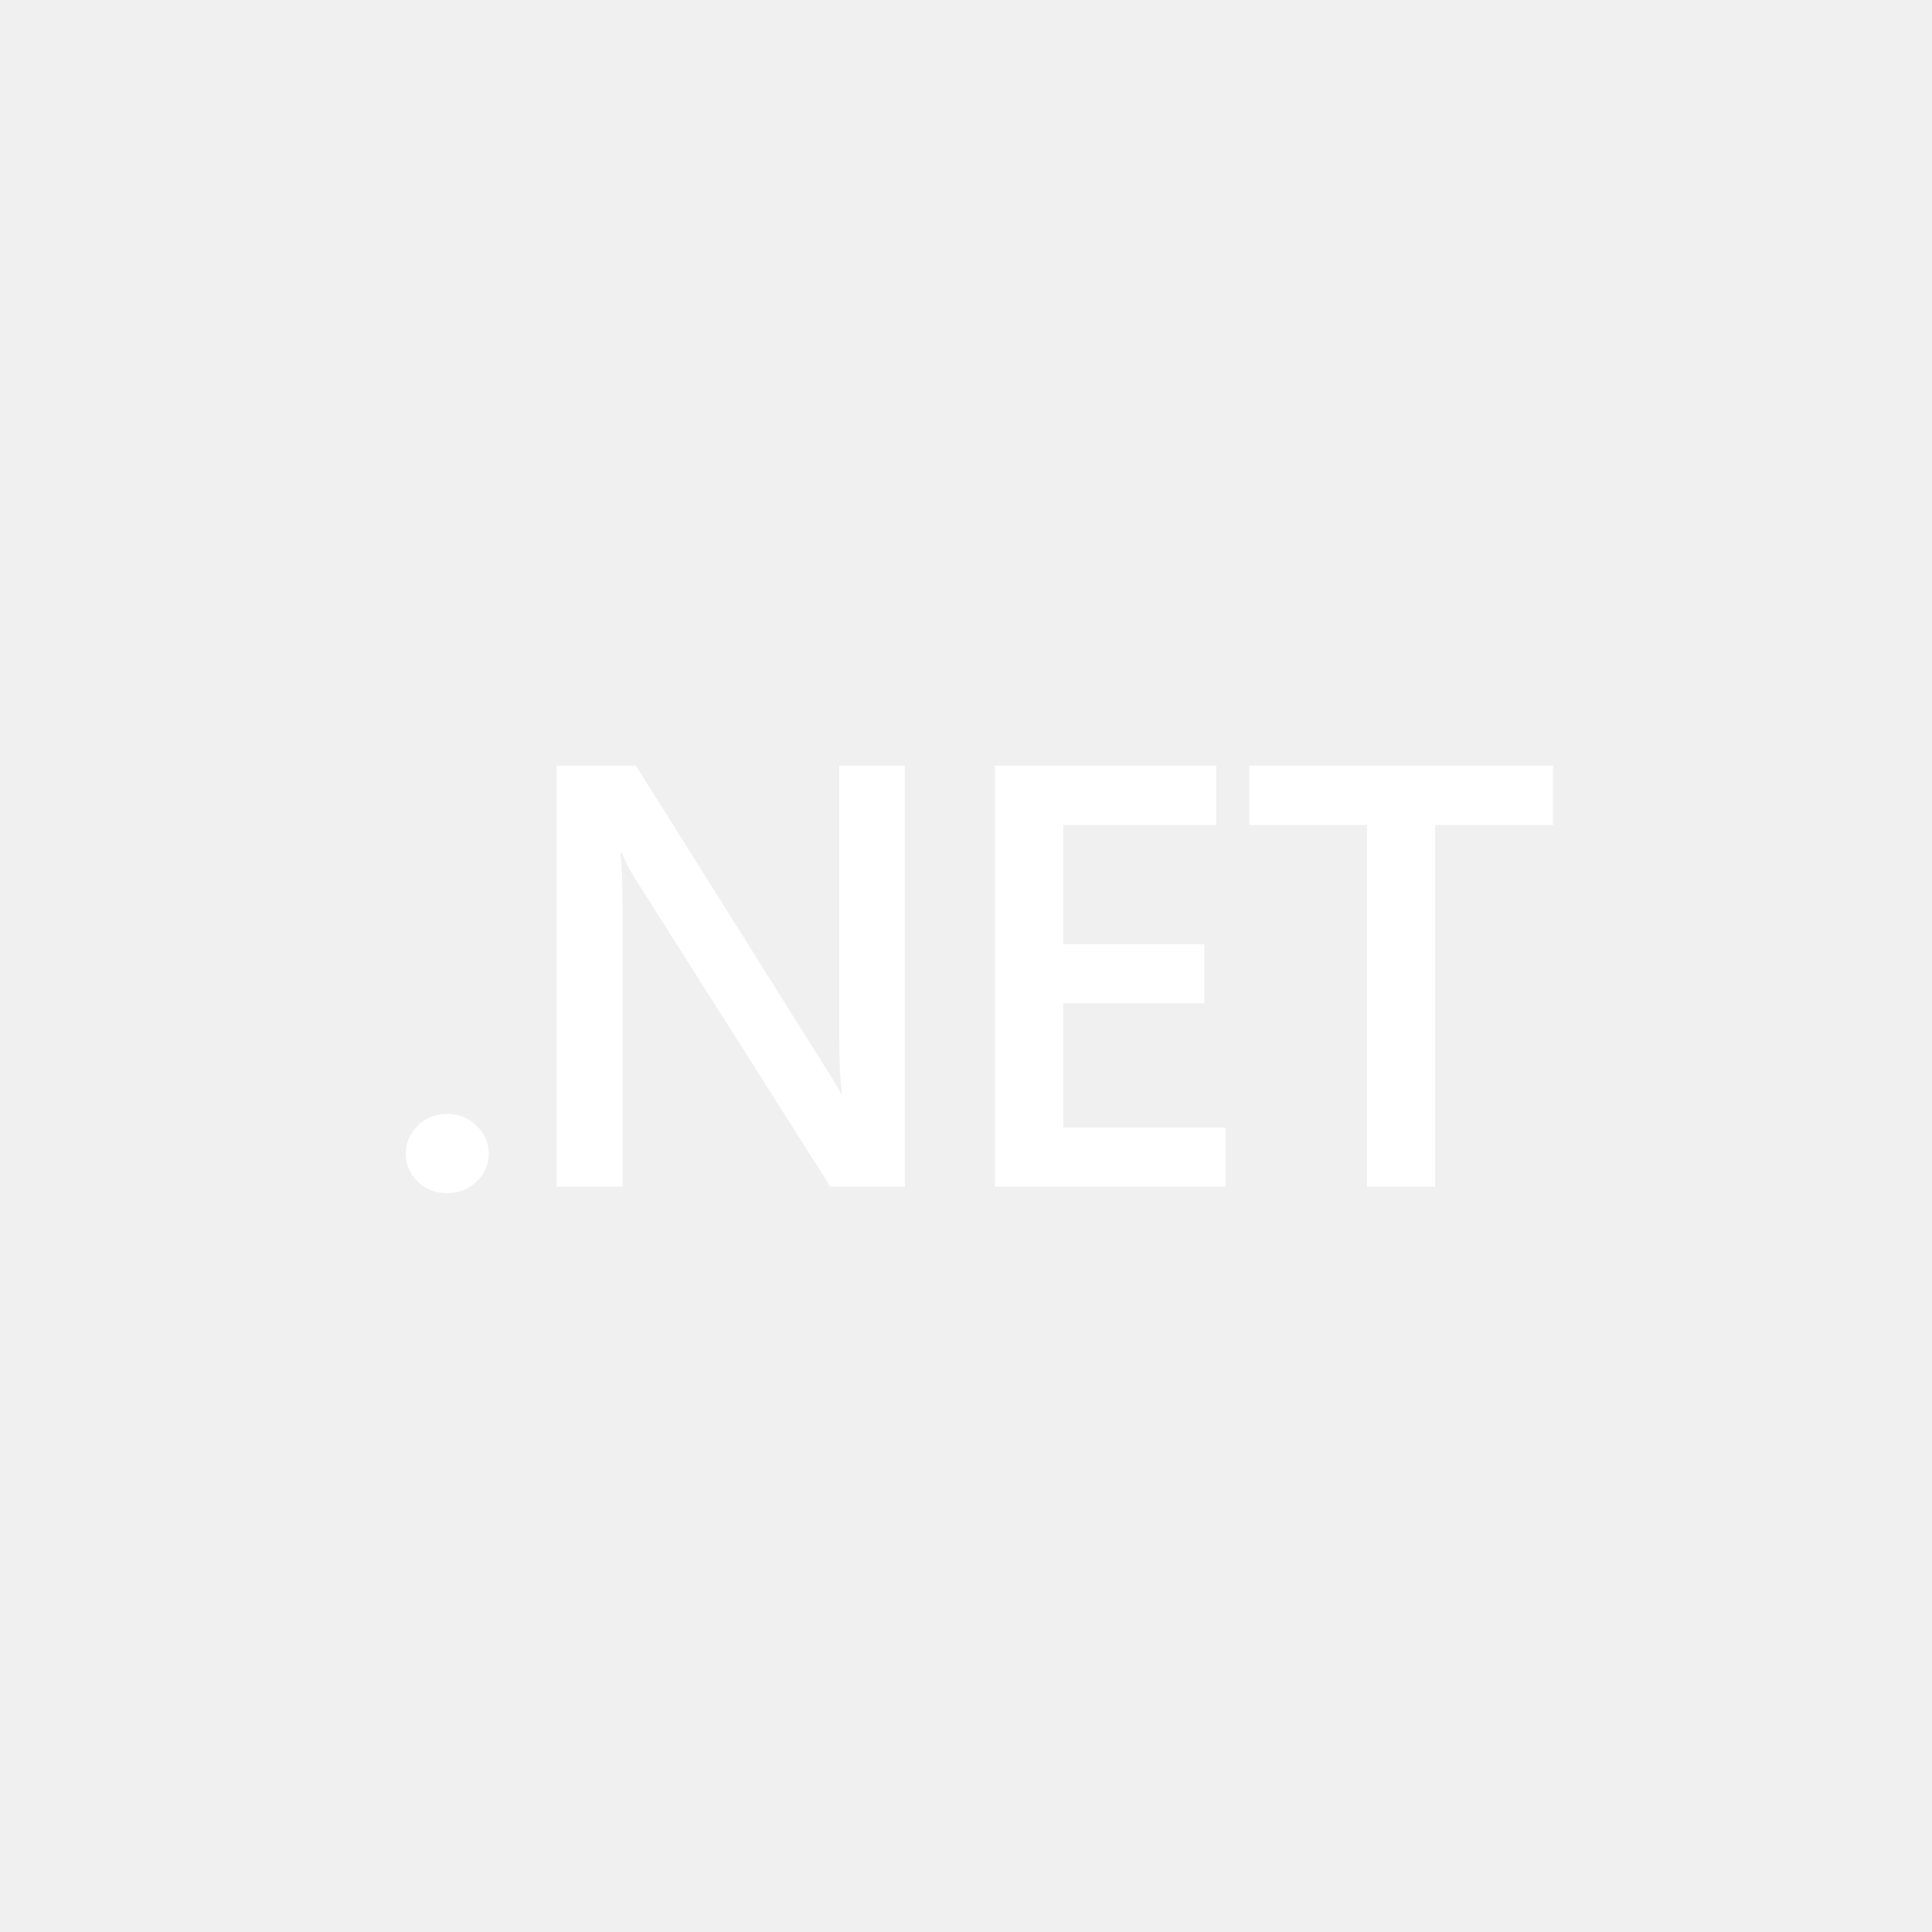
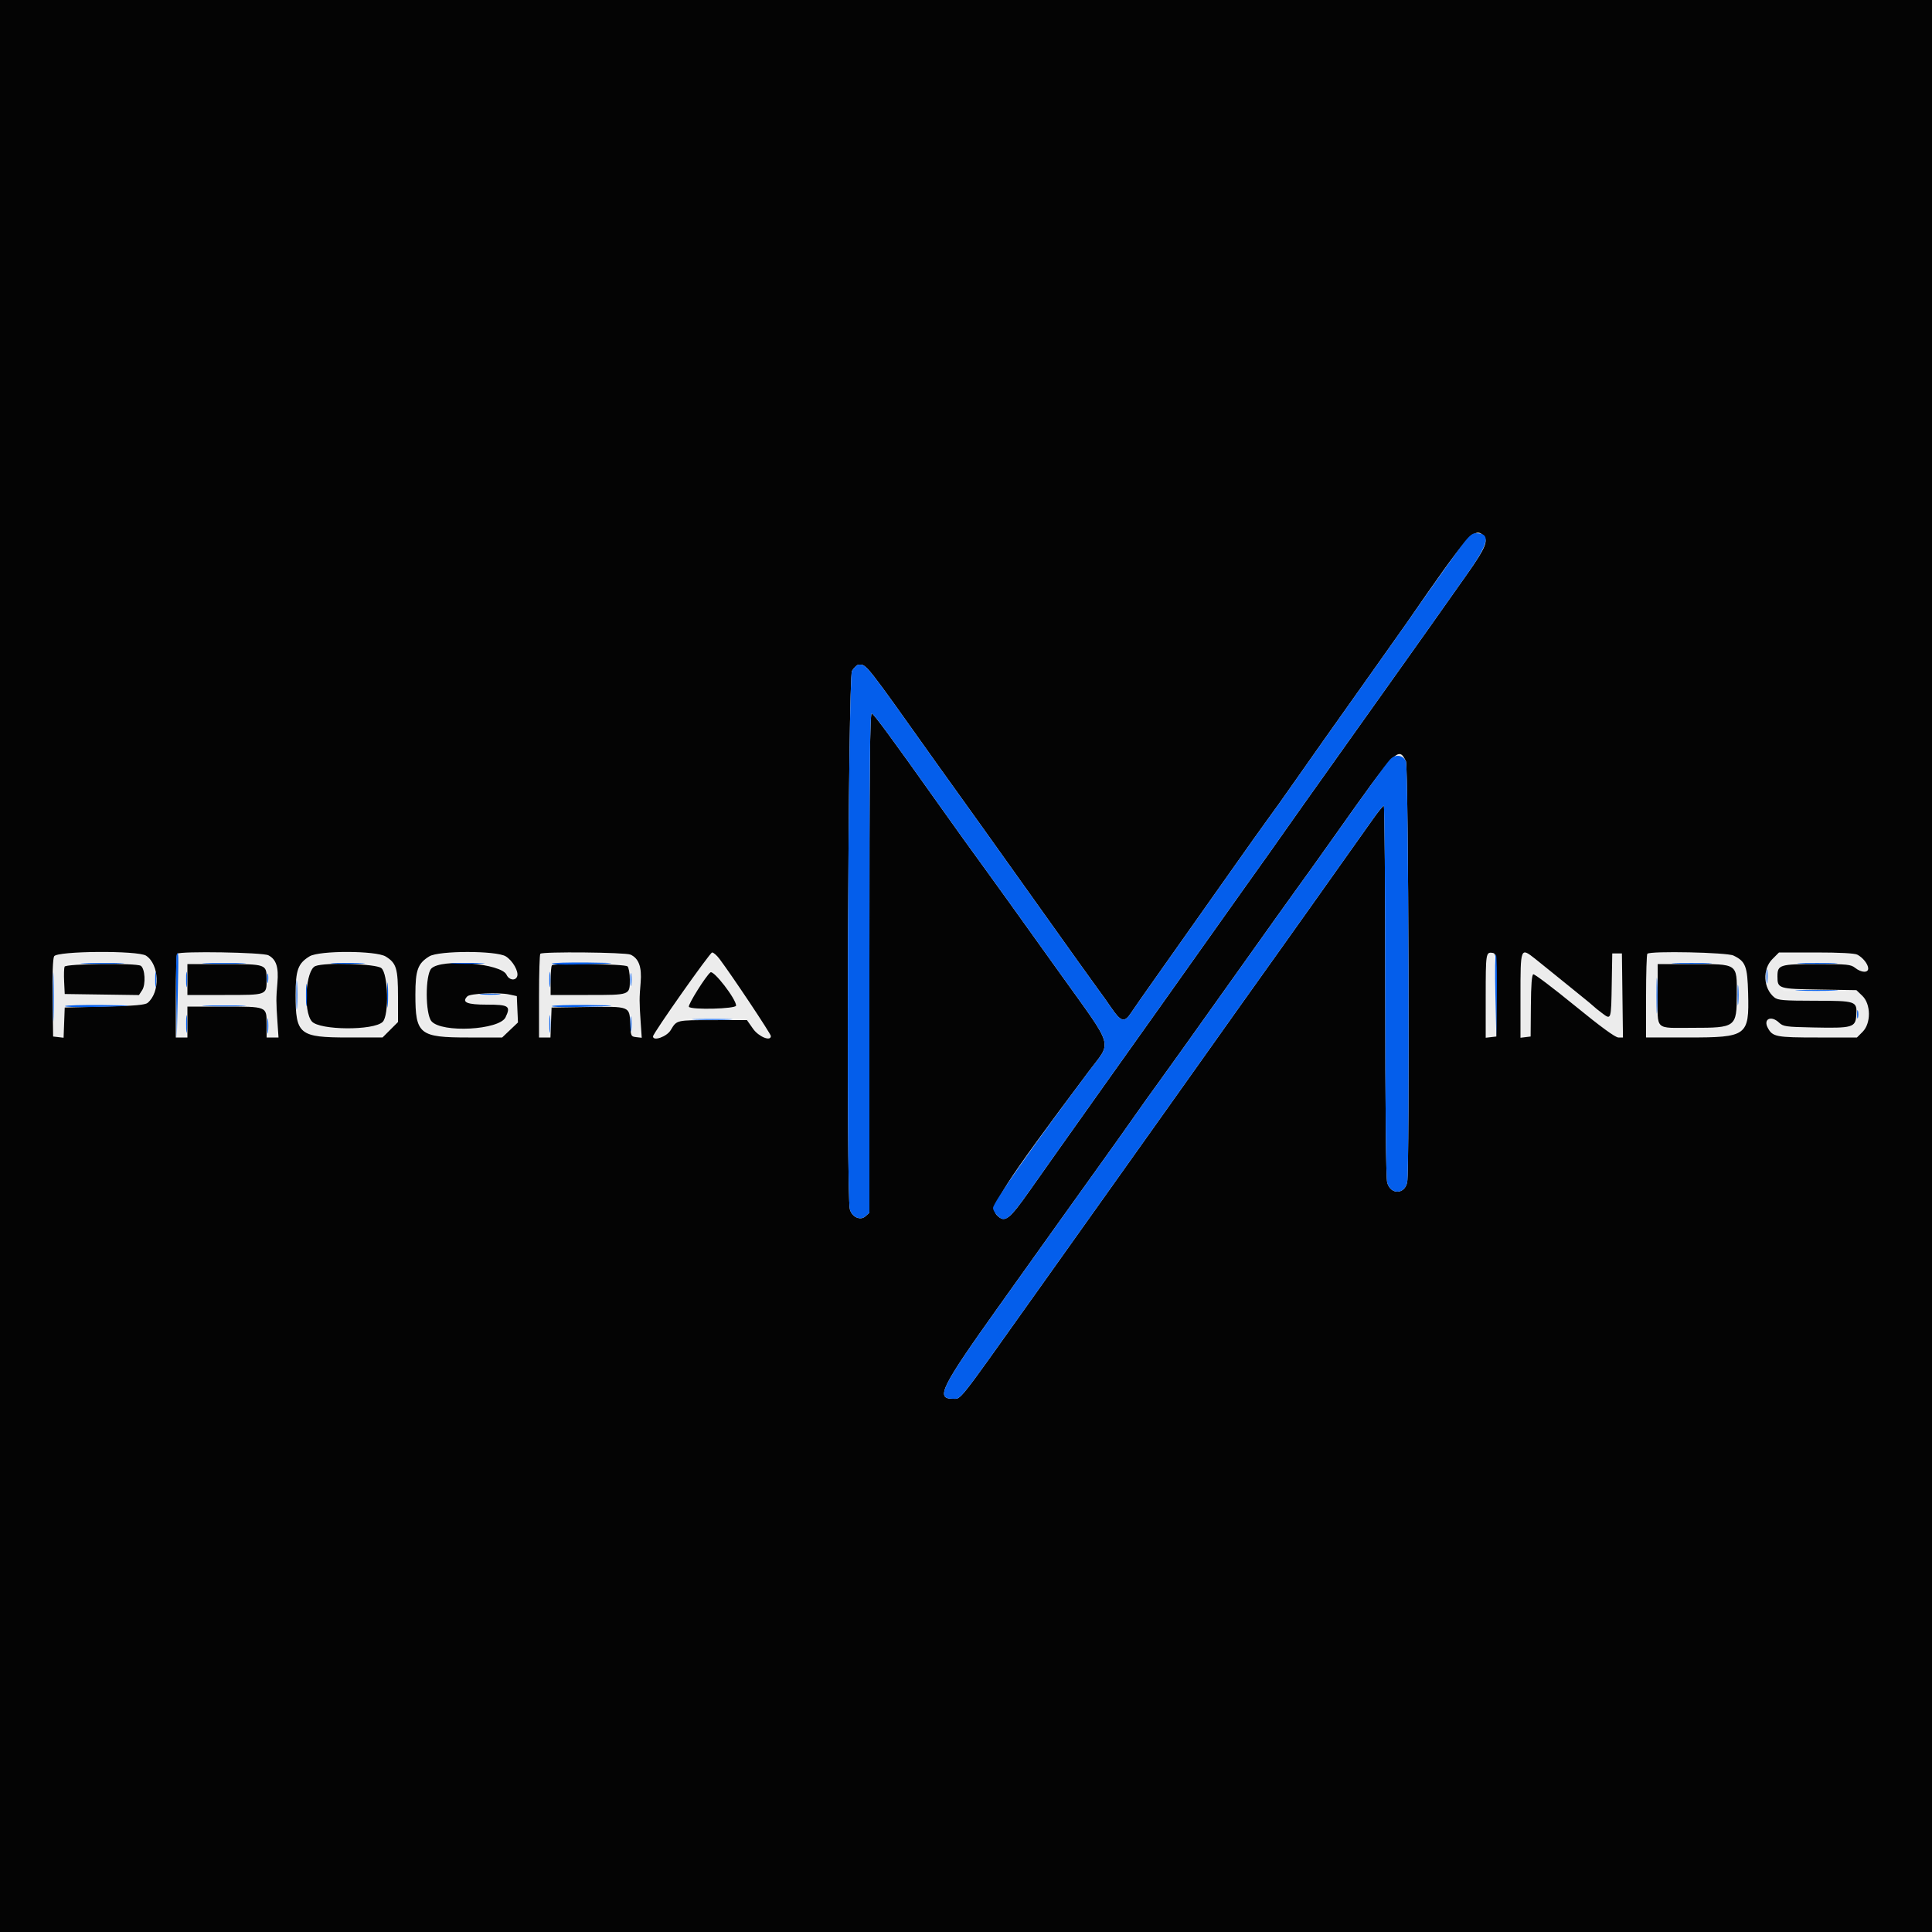
- <svg xmlns="http://www.w3.org/2000/svg" width="456" height="456" viewBox="0 0 456 456" version="1.1" xml:space="preserve" style="fill-rule:evenodd;clip-rule:evenodd;stroke-linejoin:round;stroke-miterlimit:2;">
-   <path d="m 105.5,281.609 c -2.703,0 -5.001,-0.9 -6.893,-2.702 -1.892,-1.848 -2.838,-4.042 -2.838,-6.582 0,-2.587 0.946,-4.804 2.838,-6.652 1.892,-1.848 4.19,-2.772 6.893,-2.772 2.748,0 5.068,0.924 6.96,2.772 1.937,1.848 2.906,4.064 2.906,6.652 0,2.54 -0.968,4.734 -2.906,6.582 -1.892,1.802 -4.212,2.702 -6.96,2.702 z" style="fill:#ffffff;fill-rule:nonzero;stroke-width:0.838" />
-   <path d="M 213.561,280.084 H 195.99 L 149.7,207.054 c -1.171,-1.848 -2.14,-3.765 -2.906,-5.751 h -0.406 c 0.361,2.125 0.541,6.675 0.541,13.65 v 65.132 h -15.543 v -99.36 h 18.719 l 44.737,71.298 c 1.892,2.957 3.109,4.989 3.649,6.098 h 0.27 c -0.45,-2.632 -0.676,-7.09 -0.676,-13.373 v -64.023 h 15.476 z" style="fill:#ffffff;fill-rule:nonzero;stroke-width:0.838" />
-   <path d="m 289.251,280.084 h -54.401 v -99.36 h 52.238 v 13.997 h -36.154 v 28.131 h 33.316 v 13.927 h -33.316 v 29.378 h 38.316 z" style="fill:#ffffff;fill-rule:nonzero;stroke-width:0.838" />
-   <path d="M 366.565,194.721 H 338.722 v 85.363 h -16.084 v -85.363 h -27.775 v -13.997 h 71.701 z" style="fill:#ffffff;fill-rule:nonzero;stroke-width:0.838" />
+ <svg xmlns="http://www.w3.org/2000/svg" id="svg" version="1.1" width="400" height="400" viewBox="0, 0, 400,400">
+   <g id="svgg">
+     <path id="path0" d="M11.700 197.451 C 11.322 197.614,11.200 199.762,11.200 206.233 L 11.200 214.800 12.184 214.800 C 13.140 214.800,13.171 214.707,13.284 211.500 L 13.400 208.200 21.671 208.092 L 29.942 207.984 30.971 206.761 C 32.559 204.874,32.485 200.556,30.834 198.706 L 29.667 197.400 20.934 197.317 C 16.130 197.272,11.975 197.332,11.700 197.451 M37.067 197.467 C 36.282 198.251,36.792 214.800,37.600 214.800 C 38.319 214.800,38.400 214.533,38.400 212.174 C 38.400 207.841,38.103 208.000,46.195 208.000 C 55.362 208.000,55.583 208.110,55.595 212.700 C 55.600 214.672,55.661 214.800,56.600 214.800 C 57.782 214.800,58.093 210.353,57.050 208.356 C 56.590 207.474,56.591 207.109,57.053 206.010 C 58.400 202.805,57.389 198.772,54.986 197.768 C 53.561 197.173,37.629 196.904,37.067 197.467 M64.884 197.782 C 61.994 199.085,61.600 200.095,61.600 206.212 C 61.600 214.210,62.309 214.800,71.919 214.800 C 81.481 214.800,82.400 214.042,82.400 206.157 C 82.400 198.279,81.464 197.449,72.400 197.294 C 67.600 197.212,65.903 197.322,64.884 197.782 M89.903 197.769 C 85.069 199.495,84.263 210.858,88.759 213.885 C 90.663 215.166,102.596 215.287,104.632 214.046 C 106.827 212.707,108.153 207.689,106.643 206.435 C 105.562 205.539,97.000 206.040,97.000 207.000 C 97.000 207.741,97.305 207.808,101.100 207.914 C 105.138 208.026,105.200 208.043,105.200 208.995 C 105.200 212.270,103.553 212.915,95.664 212.733 C 88.188 212.560,88.330 212.696,88.488 205.856 L 88.600 201.030 89.959 200.115 C 93.207 197.929,103.645 198.980,105.016 201.632 C 105.831 203.207,107.037 203.075,106.916 201.423 C 106.808 199.942,105.031 198.102,103.223 197.600 C 101.102 197.011,91.693 197.130,89.903 197.769 M112.300 197.465 C 111.661 197.642,111.600 198.407,111.600 206.229 L 111.600 214.800 112.600 214.800 C 113.565 214.800,113.600 214.708,113.600 212.174 C 113.600 207.838,113.297 208.000,121.440 208.000 C 130.511 208.000,130.784 208.126,130.794 212.328 C 130.800 214.719,130.849 214.849,131.700 214.728 C 132.700 214.586,133.008 209.014,132.077 207.893 C 131.771 207.524,131.829 206.837,132.285 205.453 C 133.193 202.696,132.639 199.402,131.072 198.238 C 129.975 197.424,114.719 196.795,112.300 197.465 M308.052 197.738 C 307.038 198.959,307.641 214.577,308.708 214.729 L 309.616 214.858 309.508 206.162 C 309.401 197.507,309.201 196.353,308.052 197.738 M315.039 197.494 C 314.908 197.626,314.800 201.573,314.800 206.267 L 314.800 214.800 315.800 214.800 L 316.800 214.800 316.800 208.000 C 316.800 204.260,316.935 201.201,317.100 201.203 C 317.645 201.207,319.380 202.535,326.898 208.700 C 336.688 216.727,336.000 216.918,336.000 206.173 L 336.000 197.547 334.900 197.673 L 333.800 197.800 333.690 204.300 C 333.614 208.773,333.440 210.800,333.131 210.800 C 332.769 210.800,329.603 208.471,328.800 207.614 C 328.690 207.496,327.700 206.686,326.600 205.814 C 325.500 204.941,324.510 204.130,324.400 204.011 C 322.426 201.876,315.488 197.046,315.039 197.494 M341.292 197.515 C 340.902 197.778,340.809 199.807,340.892 206.229 L 341.000 214.600 349.552 214.708 L 358.103 214.816 359.494 213.755 C 362.980 211.096,363.125 201.110,359.715 198.508 L 358.264 197.400 350.032 197.287 C 345.504 197.224,341.571 197.327,341.292 197.515 M368.518 197.627 C 366.607 198.203,366.000 199.358,366.000 202.419 C 366.000 206.830,366.298 206.974,375.731 207.112 C 384.235 207.237,384.800 207.420,384.800 210.044 C 384.800 212.536,383.980 212.800,376.231 212.800 C 369.380 212.800,369.241 212.783,368.073 211.800 C 366.601 210.562,365.996 210.532,366.013 211.700 C 366.050 214.366,367.523 214.801,376.474 214.791 C 383.190 214.783,384.312 214.692,385.053 214.091 C 387.218 212.337,387.516 208.451,385.640 206.442 L 384.479 205.200 376.869 205.200 L 369.258 205.200 368.429 204.146 C 367.323 202.739,367.383 201.380,368.608 200.156 L 369.615 199.149 376.586 199.274 C 383.269 199.395,383.591 199.438,384.414 200.322 C 386.242 202.286,387.449 200.740,385.656 198.732 L 384.467 197.400 377.134 197.320 C 373.100 197.277,369.223 197.415,368.518 197.627 M145.924 198.900 C 144.283 201.098,135.600 214.244,135.600 214.531 C 135.600 215.460,137.630 214.630,138.612 213.300 C 140.473 210.779,140.403 210.800,147.176 210.805 C 154.740 210.812,154.752 210.815,156.150 213.024 C 157.070 214.479,157.490 214.800,158.470 214.800 C 159.982 214.800,160.348 215.501,153.800 205.862 C 147.824 197.065,147.505 196.783,145.924 198.900 M29.111 199.823 C 30.125 200.533,30.418 204.622,29.520 205.520 C 29.179 205.861,26.747 206.000,21.120 206.000 L 13.200 206.000 13.200 202.833 C 13.200 200.674,13.359 199.602,13.700 199.465 C 15.082 198.907,28.240 199.213,29.111 199.823 M54.175 199.661 C 55.731 200.370,56.077 204.761,54.650 205.694 C 53.651 206.346,38.903 206.045,38.643 205.367 C 38.252 204.348,38.364 200.815,38.814 199.974 C 39.311 199.046,52.246 198.783,54.175 199.661 M78.678 199.982 C 80.953 201.369,81.243 209.973,79.078 211.835 C 77.846 212.894,67.797 213.311,65.407 212.403 C 62.079 211.137,62.390 200.974,65.800 199.578 C 67.596 198.843,77.310 199.148,78.678 199.982 M129.326 199.660 C 130.974 200.527,131.451 203.818,130.138 205.269 C 129.199 206.307,114.238 206.397,113.843 205.367 C 113.452 204.348,113.564 200.815,114.014 199.974 C 114.510 199.046,127.649 198.777,129.326 199.660 M357.483 199.619 C 359.980 200.490,361.035 209.542,358.890 211.689 C 357.773 212.807,343.809 213.372,343.146 212.326 C 342.663 211.565,342.722 200.892,343.214 199.974 C 343.692 199.081,355.124 198.797,357.483 199.619 M150.339 204.438 C 153.364 208.906,153.434 208.800,147.443 208.800 C 141.373 208.800,141.546 209.050,144.520 204.574 C 147.558 200.001,147.339 200.006,150.339 204.438 " stroke="none" fill="#ececec" fill-rule="evenodd" />
+     <path id="path1" d="M0.000 200.000 L 0.000 400.000 200.000 400.000 L 400.000 400.000 400.000 200.000 L 400.000 0.000 200.000 0.000 L 0.000 0.000 0.000 200.000 M307.120 110.880 C 308.180 111.940,307.551 113.456,303.895 118.657 C 299.062 125.532,292.299 135.079,286.792 142.800 C 284.359 146.210,280.981 150.959,279.285 153.354 C 277.588 155.748,275.660 158.463,275.000 159.386 C 272.684 162.624,267.394 170.084,266.800 170.948 C 265.845 172.338,260.524 179.836,257.397 184.200 C 255.820 186.400,251.859 191.980,248.593 196.600 C 245.327 201.220,241.369 206.800,239.796 209.000 C 238.223 211.200,233.423 217.950,229.130 224.000 C 224.836 230.050,220.301 236.440,219.051 238.200 C 217.801 239.960,215.218 243.619,213.311 246.332 C 208.909 252.595,208.050 253.250,206.400 251.600 C 204.779 249.979,207.496 245.724,225.435 221.795 C 230.252 215.370,230.866 217.460,219.477 201.536 C 211.000 189.684,204.862 181.135,203.584 179.400 C 201.688 176.828,197.493 170.983,193.534 165.400 C 184.881 153.198,180.939 147.846,180.493 147.698 C 180.104 147.568,180.000 158.478,180.000 199.305 L 180.000 251.076 179.173 251.825 C 178.136 252.763,176.401 251.992,175.956 250.394 C 175.163 247.542,175.585 140.229,176.396 138.900 C 176.832 138.185,177.473 137.600,177.820 137.600 C 179.429 137.600,179.016 137.076,193.738 157.800 C 195.926 160.880,198.313 164.210,199.042 165.200 C 199.772 166.190,206.327 175.370,213.608 185.600 C 220.890 195.830,227.179 204.622,227.584 205.138 C 227.990 205.654,229.104 207.224,230.061 208.628 C 232.083 211.597,232.806 211.785,234.175 209.700 C 234.717 208.875,237.202 205.320,239.698 201.800 C 242.194 198.280,248.166 189.820,252.970 183.000 C 257.773 176.180,262.186 169.970,262.776 169.200 C 263.365 168.430,265.673 165.190,267.904 162.000 C 271.687 156.590,274.653 152.394,286.099 136.254 C 288.575 132.763,290.870 129.516,291.200 129.038 C 303.977 110.522,305.278 109.038,307.120 110.880 M291.085 157.600 C 291.622 158.667,291.873 242.133,291.347 244.764 C 290.835 247.323,287.913 247.390,287.210 244.858 C 286.949 243.921,286.804 229.721,286.802 205.100 C 286.801 184.035,286.665 166.806,286.500 166.813 C 286.335 166.820,285.300 168.100,284.200 169.657 C 283.100 171.215,280.760 174.513,279.000 176.987 C 277.240 179.461,273.776 184.346,271.301 187.843 C 268.827 191.339,266.025 195.280,265.074 196.600 C 263.240 199.147,252.495 214.256,242.601 228.200 C 239.323 232.820,233.563 240.920,229.801 246.200 C 226.039 251.480,218.931 261.470,214.005 268.400 C 197.984 290.939,199.041 289.600,197.267 289.600 C 193.649 289.600,194.796 287.290,206.736 270.540 C 216.489 256.857,223.424 247.148,227.694 241.200 C 230.300 237.570,233.627 232.890,235.087 230.800 C 236.548 228.710,238.670 225.740,239.804 224.200 C 240.937 222.660,247.683 213.210,254.795 203.200 C 261.906 193.190,268.394 184.100,269.211 183.000 C 270.028 181.900,273.179 177.490,276.213 173.200 C 289.213 154.820,289.522 154.495,291.085 157.600 M30.235 197.859 C 33.006 199.676,33.202 205.438,30.566 207.629 C 30.039 208.067,27.959 208.247,21.640 208.400 L 13.400 208.600 13.283 211.725 L 13.165 214.850 12.083 214.725 L 11.000 214.600 10.892 206.690 C 10.823 201.689,10.938 198.489,11.206 197.990 C 11.800 196.878,28.562 196.764,30.235 197.859 M55.564 197.781 C 57.183 198.618,57.714 200.232,57.437 203.469 C 57.155 206.769,57.155 207.296,57.438 211.500 L 57.661 214.800 56.430 214.800 L 55.200 214.800 55.200 212.014 C 55.200 208.344,55.338 208.400,46.226 208.400 L 38.800 208.400 38.800 211.600 L 38.800 214.800 37.600 214.800 L 36.400 214.800 36.400 206.267 C 36.400 201.573,36.520 197.613,36.667 197.467 C 37.246 196.887,54.386 197.172,55.564 197.781 M79.862 198.039 C 82.067 199.401,82.400 200.494,82.400 206.380 L 82.400 211.600 80.800 213.200 L 79.200 214.800 72.100 214.799 C 61.947 214.796,61.199 214.188,61.201 205.940 C 61.203 200.825,61.702 199.458,64.096 197.998 C 66.109 196.771,77.860 196.801,79.862 198.039 M104.705 197.999 C 106.147 198.878,107.450 201.172,107.069 202.164 C 106.699 203.130,105.385 202.924,104.882 201.821 C 103.804 199.455,91.413 198.414,89.313 200.513 C 88.022 201.805,88.036 209.932,89.332 211.439 C 91.453 213.906,103.410 213.265,104.673 210.617 C 105.784 208.285,105.362 208.000,100.800 208.000 C 96.659 208.000,95.526 207.515,96.767 206.273 C 97.353 205.686,103.229 205.426,105.400 205.891 L 107.000 206.233 107.119 208.960 L 107.239 211.687 105.602 213.244 L 103.966 214.800 96.963 214.800 C 86.814 214.800,85.999 214.140,86.001 205.916 C 86.003 200.828,86.505 199.456,88.896 197.998 C 90.860 196.801,102.742 196.802,104.705 197.999 M130.544 197.647 C 132.253 198.426,132.909 200.226,132.640 203.402 C 132.354 206.779,132.354 207.286,132.639 211.530 L 132.863 214.859 131.731 214.730 C 130.628 214.603,130.597 214.533,130.482 211.904 C 130.325 208.318,130.429 208.358,121.509 208.491 L 114.200 208.600 114.083 211.700 L 113.966 214.800 112.783 214.800 L 111.600 214.800 111.600 206.267 C 111.600 201.573,111.720 197.613,111.867 197.467 C 112.337 196.996,129.478 197.161,130.544 197.647 M148.938 198.500 C 151.549 201.966,159.596 214.045,159.599 214.500 C 159.604 215.683,157.081 214.655,155.915 213.000 L 154.646 211.200 147.623 211.206 C 139.923 211.213,140.147 211.159,138.846 213.300 C 138.029 214.644,135.200 215.635,135.200 214.576 C 135.200 213.944,146.992 197.200,147.437 197.200 C 147.724 197.200,148.400 197.785,148.938 198.500 M309.800 206.000 L 309.800 214.600 308.700 214.727 L 307.600 214.853 307.600 206.293 C 307.600 197.385,307.645 197.092,308.984 197.283 C 309.777 197.397,309.800 197.647,309.800 206.000 M317.839 198.510 C 318.740 199.220,320.465 200.610,321.673 201.600 C 322.881 202.590,325.203 204.470,326.834 205.779 C 328.465 207.087,329.890 208.266,330.000 208.400 C 330.110 208.533,330.873 209.148,331.696 209.765 C 333.596 211.192,333.568 211.279,333.696 203.600 L 333.800 197.400 334.800 197.400 L 335.800 197.400 335.908 206.100 L 336.016 214.800 335.067 214.800 C 334.433 214.800,331.427 212.603,326.014 208.182 C 321.557 204.542,317.705 201.632,317.455 201.716 C 317.143 201.820,316.984 203.875,316.950 208.234 L 316.899 214.600 315.850 214.727 L 314.800 214.853 314.800 206.293 C 314.800 196.099,314.794 196.113,317.839 198.510 M358.886 197.833 C 361.406 199.047,361.785 200.021,361.931 205.660 C 362.159 214.472,361.718 214.796,349.500 214.799 L 340.800 214.800 340.800 206.267 C 340.800 201.573,340.920 197.613,341.067 197.467 C 341.681 196.852,357.526 197.178,358.886 197.833 M384.526 197.647 C 385.677 198.235,386.780 199.625,386.791 200.500 C 386.803 201.458,385.387 201.405,384.109 200.400 C 383.181 199.670,382.486 199.600,376.175 199.600 C 368.479 199.600,368.000 199.749,368.000 202.152 C 368.000 204.684,368.188 204.743,376.675 204.878 L 384.349 205.000 385.575 206.175 C 387.368 207.894,387.398 211.864,385.631 213.631 L 384.462 214.800 376.320 214.800 C 367.715 214.800,366.996 214.661,366.005 212.808 C 365.022 210.972,366.681 210.173,368.305 211.700 C 369.197 212.539,369.678 212.609,375.370 212.727 C 383.571 212.898,384.163 212.730,384.325 210.190 C 384.513 207.258,384.348 207.202,375.624 207.191 C 369.194 207.183,368.086 207.090,367.347 206.491 C 365.057 204.637,364.863 200.657,366.960 198.560 L 368.320 197.200 375.986 197.200 C 380.845 197.200,383.973 197.364,384.526 197.647 M13.367 200.142 C 13.252 200.440,13.213 201.835,13.279 203.242 L 13.400 205.800 21.085 205.909 L 28.770 206.017 29.436 205.001 C 30.216 203.810,30.025 200.515,29.144 199.957 C 28.175 199.343,13.608 199.514,13.367 200.142 M38.800 202.800 L 38.800 206.000 46.520 206.000 C 55.367 206.000,55.200 206.063,55.200 202.734 C 55.200 199.618,55.148 199.600,46.226 199.600 L 38.800 199.600 38.800 202.800 M65.294 200.015 C 63.284 200.822,62.739 209.354,64.562 211.474 C 66.152 213.322,77.403 213.397,79.229 211.571 C 80.592 210.208,80.372 201.551,78.946 200.429 C 77.796 199.524,67.308 199.206,65.294 200.015 M114.267 199.867 C 114.120 200.013,114.000 201.453,114.000 203.067 L 114.000 206.000 121.720 206.000 C 130.547 206.000,130.400 206.054,130.400 202.800 C 130.400 201.568,130.184 200.344,129.920 200.080 C 129.402 199.562,114.771 199.362,114.267 199.867 M343.200 205.957 C 343.200 213.511,342.451 212.800,350.407 212.800 C 359.394 212.800,359.569 212.669,359.587 205.929 C 359.605 199.428,359.856 199.600,350.346 199.600 L 343.200 199.600 343.200 205.957 M147.091 201.316 C 146.123 202.072,142.382 208.048,142.628 208.445 C 143.044 209.119,152.400 208.883,152.400 208.199 C 152.400 206.837,147.746 200.803,147.091 201.316 " stroke="none" fill="#040404" fill-rule="evenodd" />
+     <path id="path2" d="M301.919 113.900 C 299.830 116.742,294.134 124.786,291.200 129.038 C 290.870 129.516,288.575 132.763,286.099 136.254 C 274.653 152.394,271.687 156.590,267.904 162.000 C 265.673 165.190,263.365 168.430,262.776 169.200 C 262.186 169.970,257.773 176.180,252.970 183.000 C 248.166 189.820,242.194 198.280,239.698 201.800 C 237.202 205.320,234.717 208.875,234.175 209.700 C 232.806 211.785,232.083 211.597,230.061 208.628 C 229.104 207.224,227.990 205.654,227.584 205.138 C 227.179 204.622,220.890 195.830,213.608 185.600 C 206.327 175.370,199.772 166.190,199.042 165.200 C 198.313 164.210,195.926 160.880,193.738 157.800 C 179.016 137.076,179.429 137.600,177.820 137.600 C 177.473 137.600,176.832 138.185,176.396 138.900 C 175.585 140.229,175.163 247.542,175.956 250.394 C 176.401 251.992,178.136 252.763,179.173 251.825 L 180.000 251.076 180.000 199.305 C 180.000 158.478,180.104 147.568,180.493 147.698 C 180.939 147.846,184.881 153.198,193.534 165.400 C 197.493 170.983,201.688 176.828,203.584 179.400 C 204.862 181.135,211.000 189.684,219.477 201.536 C 230.866 217.460,230.252 215.370,225.435 221.795 C 213.898 237.184,205.600 249.021,205.600 250.088 C 205.600 250.911,206.960 252.400,207.711 252.400 C 208.766 252.400,209.940 251.127,213.311 246.332 C 215.218 243.619,217.801 239.960,219.051 238.200 C 220.301 236.440,224.836 230.050,229.130 224.000 C 233.423 217.950,238.223 211.200,239.796 209.000 C 241.369 206.800,245.327 201.220,248.593 196.600 C 251.859 191.980,255.820 186.400,257.397 184.200 C 260.524 179.836,265.845 172.338,266.800 170.948 C 267.394 170.084,272.684 162.624,275.000 159.386 C 275.660 158.463,277.588 155.748,279.285 153.354 C 280.981 150.959,284.359 146.210,286.792 142.800 C 292.299 135.079,299.062 125.532,303.895 118.657 C 308.281 112.417,308.690 110.400,305.566 110.400 C 304.679 110.400,304.045 111.008,301.919 113.900 M287.761 157.282 C 286.748 158.425,283.330 163.137,276.213 173.200 C 273.179 177.490,270.028 181.900,269.211 183.000 C 268.394 184.100,261.906 193.190,254.795 203.200 C 247.683 213.210,240.937 222.660,239.804 224.200 C 238.670 225.740,236.548 228.710,235.087 230.800 C 233.627 232.890,230.300 237.570,227.694 241.200 C 223.424 247.148,216.489 256.857,206.736 270.540 C 194.796 287.290,193.649 289.600,197.267 289.600 C 199.041 289.600,197.984 290.939,214.005 268.400 C 218.931 261.470,226.039 251.480,229.801 246.200 C 233.563 240.920,239.323 232.820,242.601 228.200 C 252.495 214.256,263.240 199.147,265.074 196.600 C 266.025 195.280,268.827 191.339,271.301 187.843 C 273.776 184.346,277.240 179.461,279.000 176.987 C 280.760 174.513,283.100 171.215,284.200 169.657 C 285.300 168.100,286.335 166.820,286.500 166.813 C 286.665 166.806,286.801 184.035,286.802 205.100 C 286.804 229.721,286.949 243.921,287.210 244.858 C 287.913 247.390,290.835 247.323,291.347 244.764 C 291.873 242.133,291.622 158.667,291.085 157.600 C 290.403 156.245,288.813 156.093,287.761 157.282 M36.579 197.710 C 36.471 197.991,36.432 201.996,36.492 206.610 L 36.602 215.000 36.801 206.100 C 36.996 197.383,36.977 196.673,36.579 197.710 M309.599 205.919 L 309.799 214.600 309.908 206.228 C 309.968 201.624,309.878 197.718,309.708 197.548 C 309.539 197.378,309.490 201.145,309.599 205.919 M10.969 206.400 C 10.969 210.910,11.027 212.755,11.098 210.500 C 11.170 208.245,11.170 204.555,11.098 202.300 C 11.027 200.045,10.969 201.890,10.969 206.400 M17.500 199.498 C 19.535 199.571,22.865 199.571,24.900 199.498 C 26.935 199.425,25.270 199.366,21.200 199.366 C 17.130 199.366,15.465 199.425,17.500 199.498 M42.700 199.498 C 44.735 199.571,48.065 199.571,50.100 199.498 C 52.135 199.425,50.470 199.366,46.400 199.366 C 42.330 199.366,40.665 199.425,42.700 199.498 M69.100 199.497 C 70.695 199.573,73.305 199.573,74.900 199.497 C 76.495 199.421,75.190 199.359,72.000 199.359 C 68.810 199.359,67.505 199.421,69.100 199.497 M93.900 199.497 C 95.495 199.573,98.105 199.573,99.700 199.497 C 101.295 199.421,99.990 199.359,96.800 199.359 C 93.610 199.359,92.305 199.421,93.900 199.497 M114.261 199.500 C 114.158 199.665,116.263 199.753,118.937 199.695 C 128.056 199.499,129.009 199.357,121.724 199.278 C 117.722 199.235,114.363 199.335,114.261 199.500 M346.920 199.498 C 348.855 199.572,351.915 199.571,353.720 199.497 C 355.524 199.423,353.940 199.363,350.200 199.364 C 346.460 199.364,344.984 199.425,346.920 199.498 M372.920 199.498 C 374.855 199.572,377.915 199.571,379.720 199.497 C 381.524 199.423,379.940 199.363,376.200 199.364 C 372.460 199.364,370.984 199.425,372.920 199.498 M365.724 202.200 C 365.726 203.520,365.801 204.012,365.890 203.293 C 365.979 202.574,365.977 201.494,365.886 200.893 C 365.795 200.292,365.722 200.880,365.724 202.200 M32.128 202.800 C 32.128 204.230,32.201 204.815,32.289 204.100 C 32.378 203.385,32.378 202.215,32.289 201.500 C 32.201 200.785,32.128 201.370,32.128 202.800 M38.528 202.800 C 38.528 204.230,38.601 204.815,38.689 204.100 C 38.778 203.385,38.778 202.215,38.689 201.500 C 38.601 200.785,38.528 201.370,38.528 202.800 M113.728 202.800 C 113.728 204.230,113.801 204.815,113.889 204.100 C 113.978 203.385,113.978 202.215,113.889 201.500 C 113.801 200.785,113.728 201.370,113.728 202.800 M342.960 206.200 C 342.961 209.500,343.022 210.797,343.098 209.082 C 343.173 207.367,343.172 204.667,343.097 203.082 C 343.021 201.497,342.959 202.900,342.960 206.200 M130.520 202.800 C 130.520 204.010,130.595 204.505,130.687 203.900 C 130.778 203.295,130.778 202.305,130.687 201.700 C 130.595 201.095,130.520 201.590,130.520 202.800 M55.301 202.600 C 55.305 203.480,55.387 203.793,55.483 203.295 C 55.579 202.798,55.575 202.078,55.475 201.695 C 55.375 201.313,55.296 201.720,55.301 202.600 M61.354 206.000 C 61.354 208.750,61.418 209.875,61.496 208.500 C 61.574 207.125,61.574 204.875,61.496 203.500 C 61.418 202.125,61.354 203.250,61.354 206.000 M80.148 206.000 C 80.148 208.310,80.214 209.255,80.295 208.100 C 80.376 206.945,80.376 205.055,80.295 203.900 C 80.214 202.745,80.148 203.690,80.148 206.000 M63.344 206.000 C 63.344 208.090,63.412 208.945,63.494 207.900 C 63.576 206.855,63.576 205.145,63.494 204.100 C 63.412 203.055,63.344 203.910,63.344 206.000 M359.740 206.000 C 359.740 207.870,359.809 208.635,359.893 207.700 C 359.977 206.765,359.977 205.235,359.893 204.300 C 359.809 203.365,359.740 204.130,359.740 206.000 M372.480 205.098 C 374.394 205.171,377.634 205.171,379.680 205.098 C 381.726 205.026,380.160 204.966,376.200 204.965 C 372.240 204.965,370.566 205.024,372.480 205.098 M99.712 205.895 C 100.764 205.977,102.384 205.976,103.312 205.892 C 104.240 205.808,103.380 205.741,101.400 205.742 C 99.420 205.743,98.660 205.812,99.712 205.895 M13.461 208.300 C 13.358 208.465,15.643 208.553,18.537 208.496 C 28.105 208.307,29.104 208.158,21.324 208.078 C 17.102 208.035,13.563 208.135,13.461 208.300 M42.700 208.298 C 44.735 208.371,48.065 208.371,50.100 208.298 C 52.135 208.225,50.470 208.166,46.400 208.166 C 42.330 208.166,40.665 208.225,42.700 208.298 M114.261 208.300 C 114.158 208.465,116.263 208.553,118.937 208.495 C 128.056 208.299,129.009 208.157,121.724 208.078 C 117.722 208.035,114.363 208.135,114.261 208.300 M384.493 210.000 C 384.493 210.770,384.575 211.085,384.676 210.700 C 384.776 210.315,384.776 209.685,384.676 209.300 C 384.575 208.915,384.493 209.230,384.493 210.000 M38.534 212.000 C 38.534 213.650,38.605 214.325,38.691 213.500 C 38.778 212.675,38.778 211.325,38.691 210.500 C 38.605 209.675,38.534 210.350,38.534 212.000 M113.734 212.000 C 113.734 213.650,113.805 214.325,113.891 213.500 C 113.978 212.675,113.978 211.325,113.891 210.500 C 113.805 209.675,113.734 210.350,113.734 212.000 M130.528 212.000 C 130.528 213.430,130.601 214.015,130.689 213.300 C 130.778 212.585,130.778 211.415,130.689 210.700 C 130.601 209.985,130.528 210.570,130.528 212.000 M55.328 212.400 C 55.328 213.830,55.401 214.415,55.489 213.700 C 55.578 212.985,55.578 211.815,55.489 211.100 C 55.401 210.385,55.328 210.970,55.328 212.400 M144.120 211.098 C 146.055 211.172,149.115 211.171,150.920 211.097 C 152.724 211.023,151.140 210.963,147.400 210.964 C 143.660 210.964,142.184 211.025,144.120 211.098 " stroke="none" fill="#045eeb" fill-rule="evenodd" />
+   </g>
</svg>
